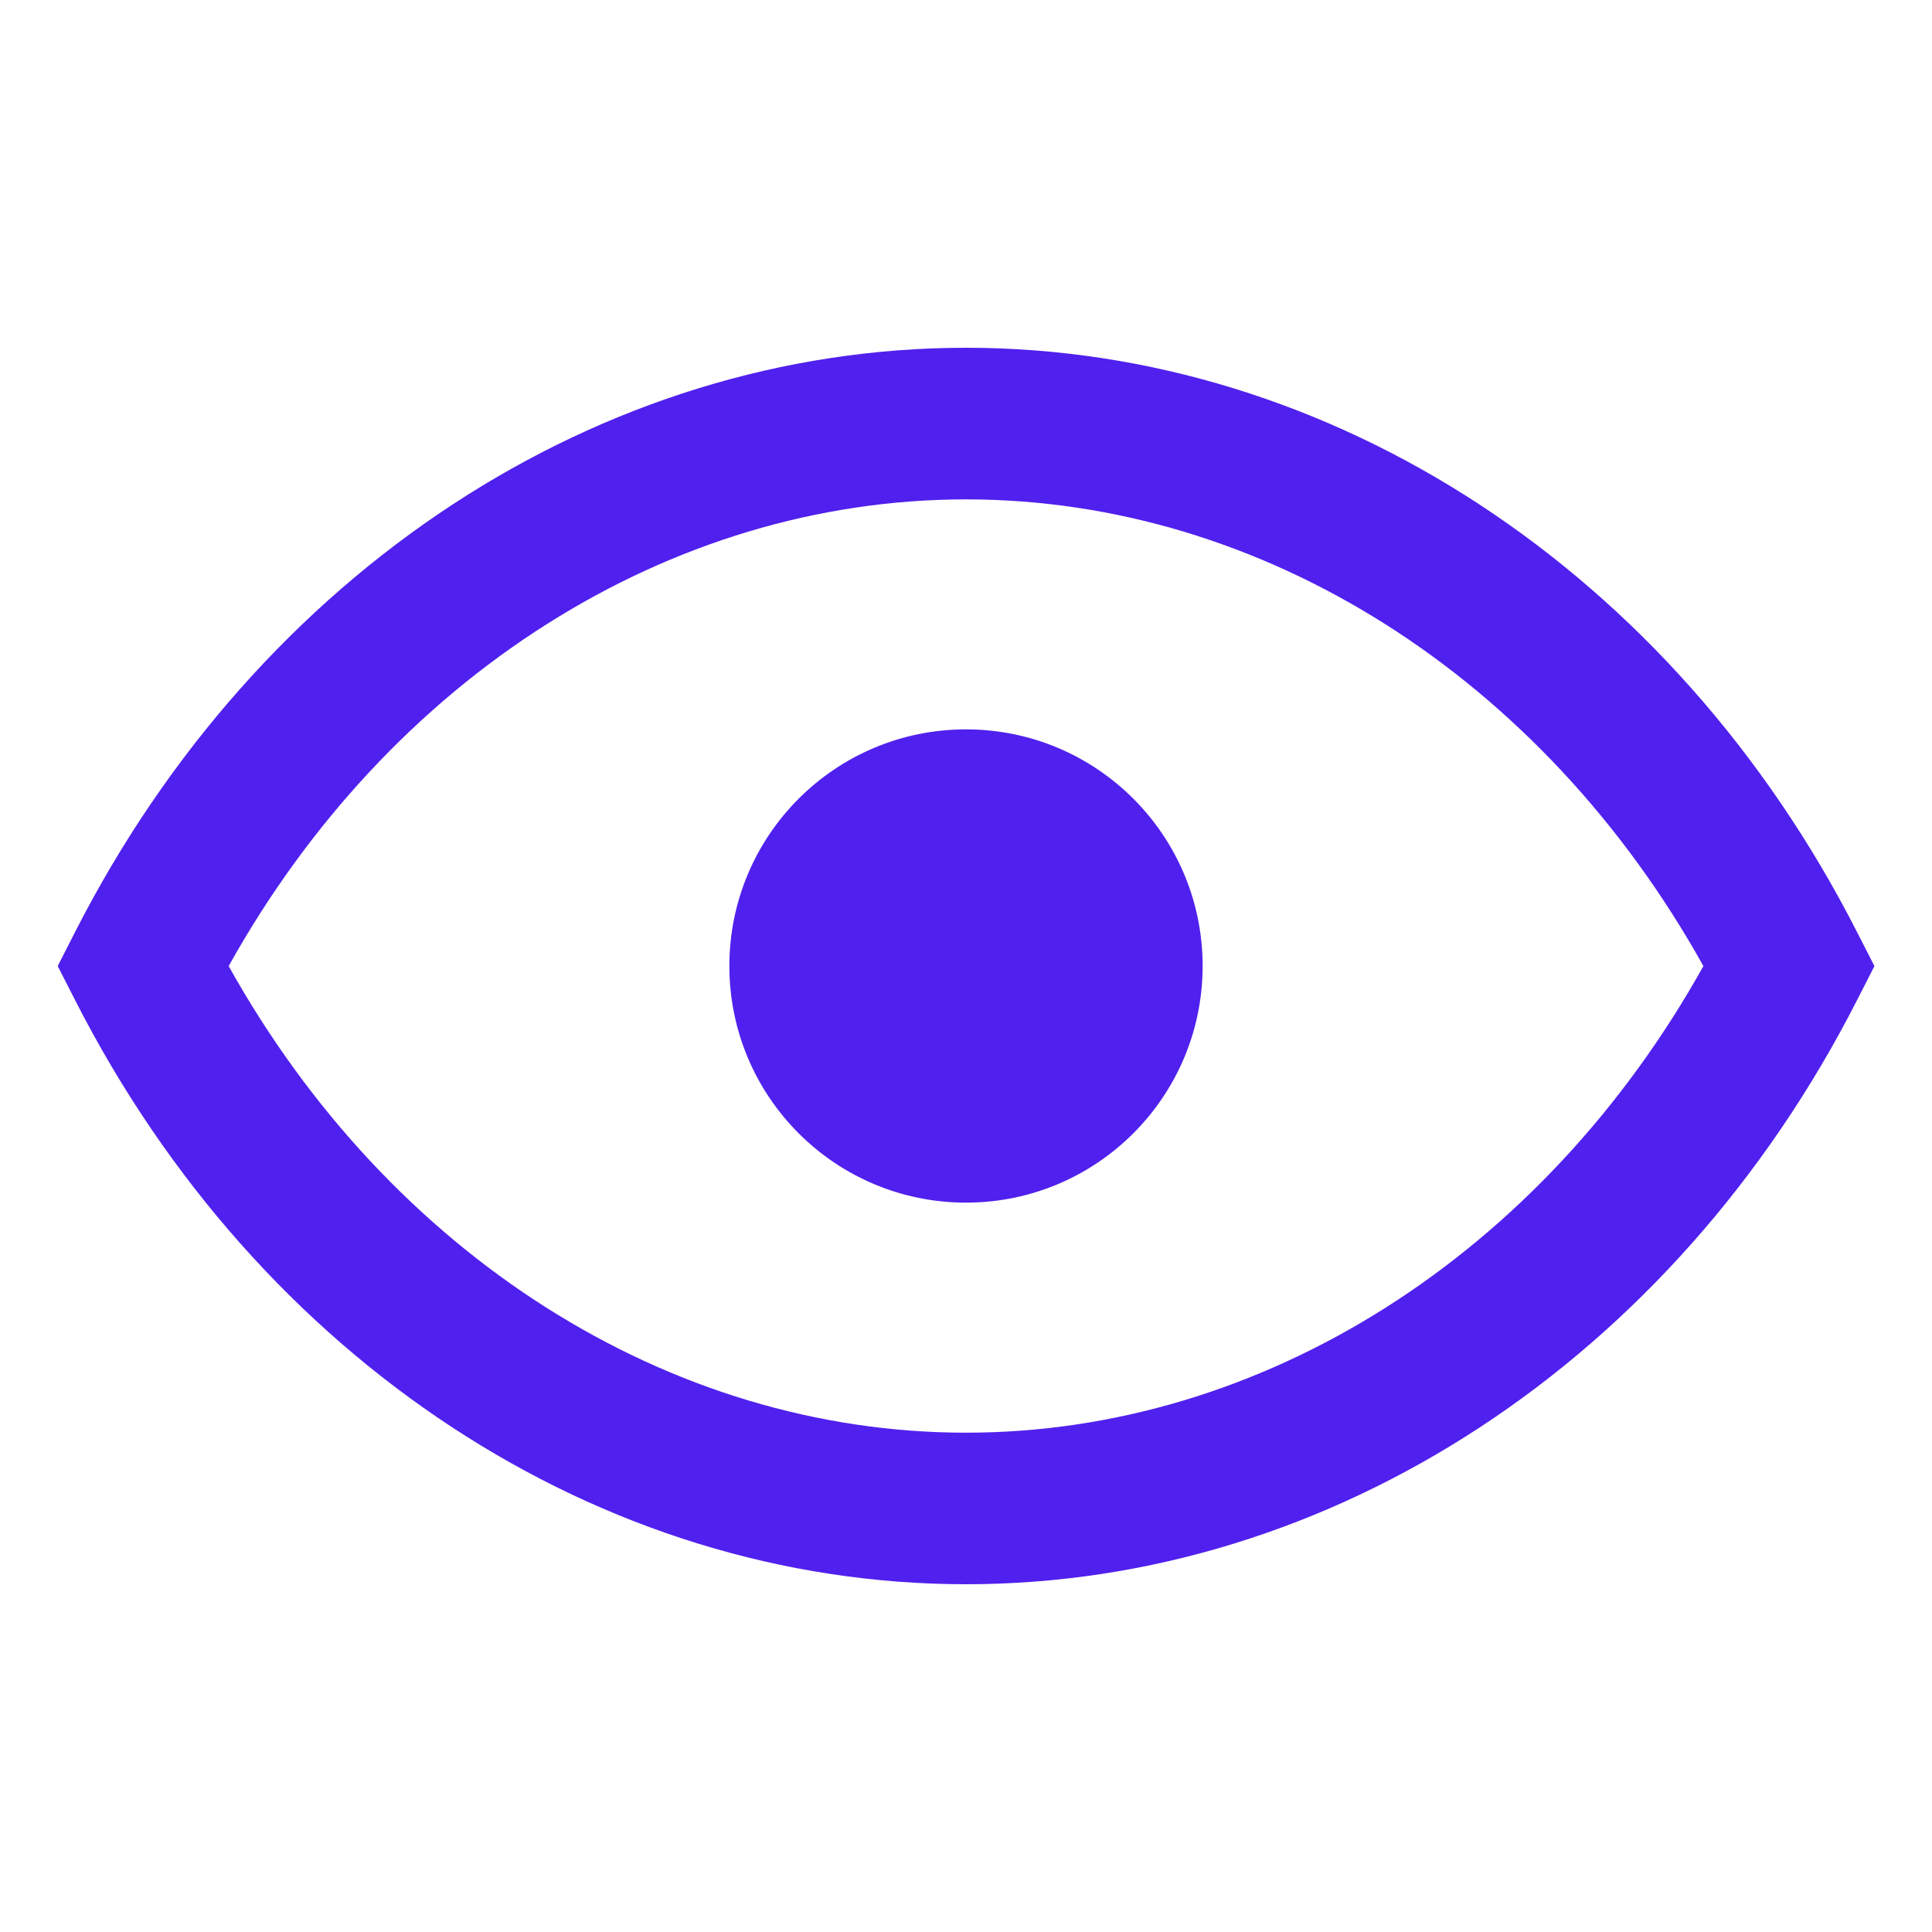
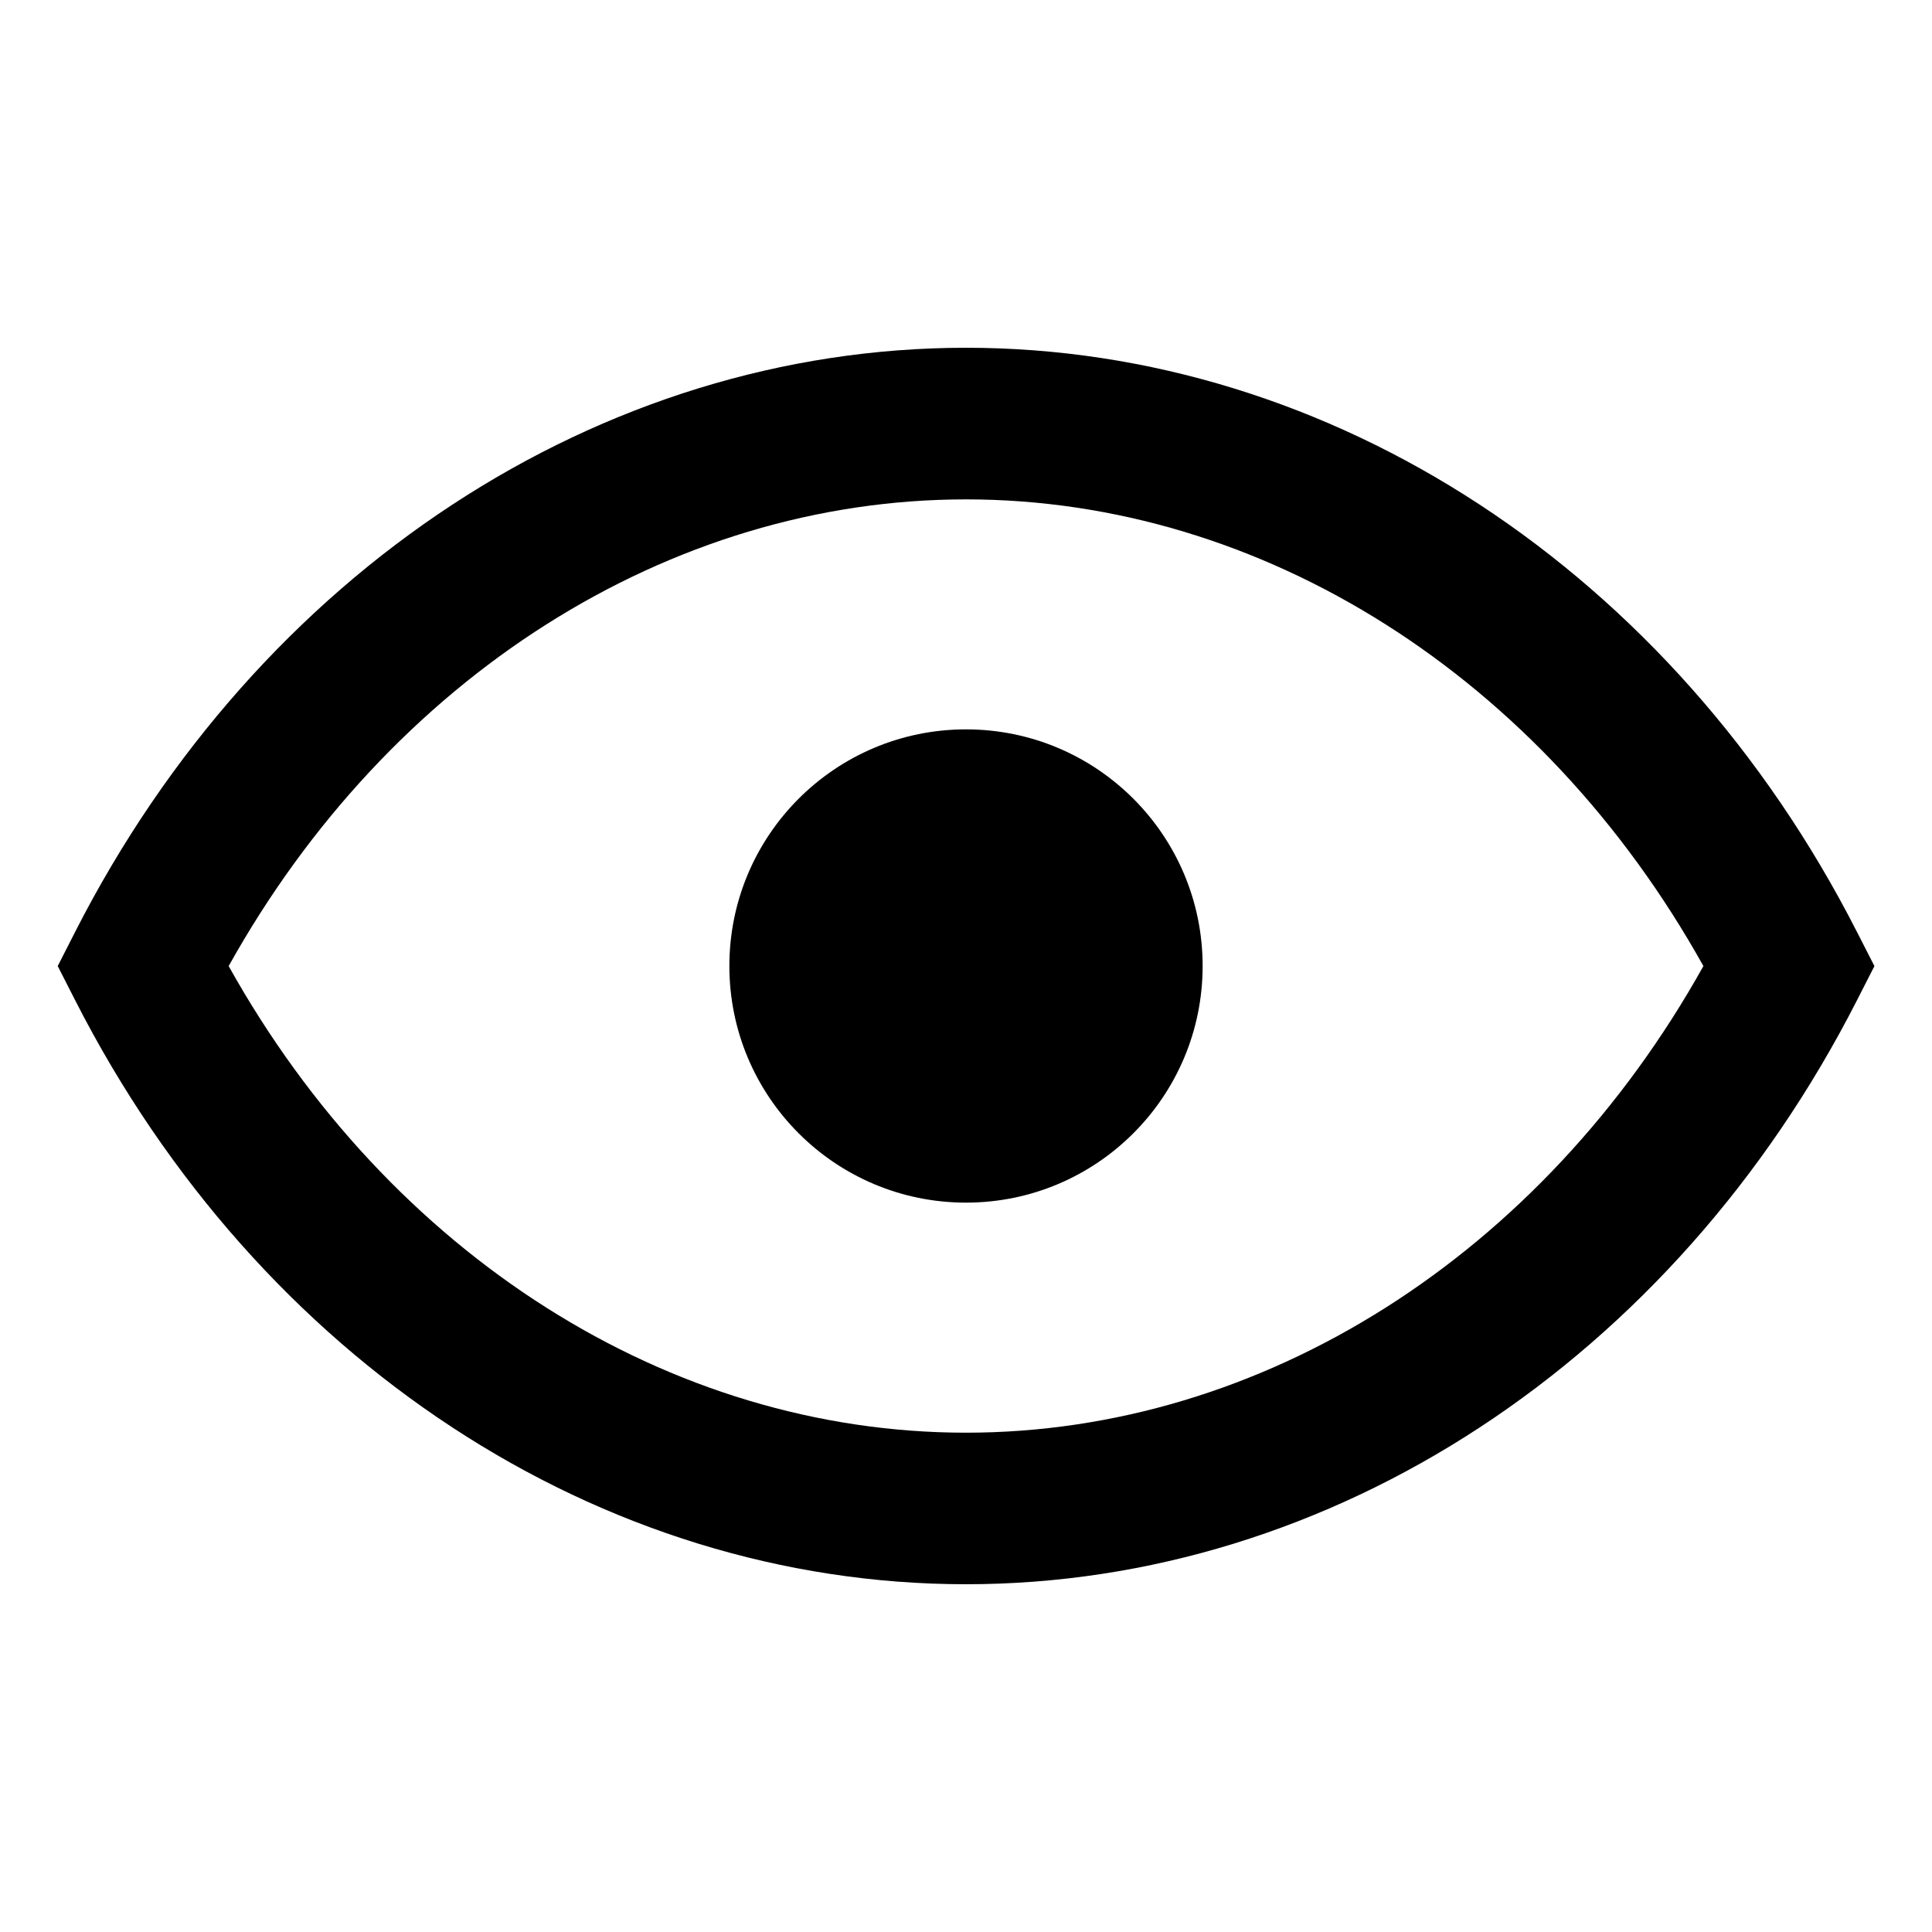
<svg xmlns="http://www.w3.org/2000/svg" version="1.1" id="Calque_1" x="0px" y="0px" width="25px" height="25px" viewBox="0 0 25 25" enable-background="new 0 0 25 25" xml:space="preserve">
  <g>
-     <circle fill="#5020ee" cx="12.5" cy="12.5" r="3.062" />
-     <path fill="#5020ee" d="M24.027,12.055C21.65,7.395,17.234,4.5,12.5,4.5c-4.733,0-9.149,2.895-11.526,7.555l-0.227,0.446   l0.227,0.445C3.35,17.606,7.766,20.5,12.5,20.5c4.735,0,9.151-2.894,11.528-7.554l0.227-0.445L24.027,12.055z M12.5,18.539   c-3.842,0-7.457-2.301-9.541-6.038C5.042,8.763,8.658,6.462,12.5,6.462c3.842,0,7.458,2.301,9.542,6.039   C19.957,16.238,16.342,18.539,12.5,18.539z" />
+     <circle cx="12.5" cy="12.5" r="3.062" />
+     <path d="M24.027,12.055C21.65,7.395,17.234,4.5,12.5,4.5c-4.733,0-9.149,2.895-11.526,7.555l-0.227,0.446   l0.227,0.445C3.35,17.606,7.766,20.5,12.5,20.5c4.735,0,9.151-2.894,11.528-7.554l0.227-0.445L24.027,12.055z M12.5,18.539   c-3.842,0-7.457-2.301-9.541-6.038C5.042,8.763,8.658,6.462,12.5,6.462c3.842,0,7.458,2.301,9.542,6.039   C19.957,16.238,16.342,18.539,12.5,18.539z" />
  </g>
</svg>
